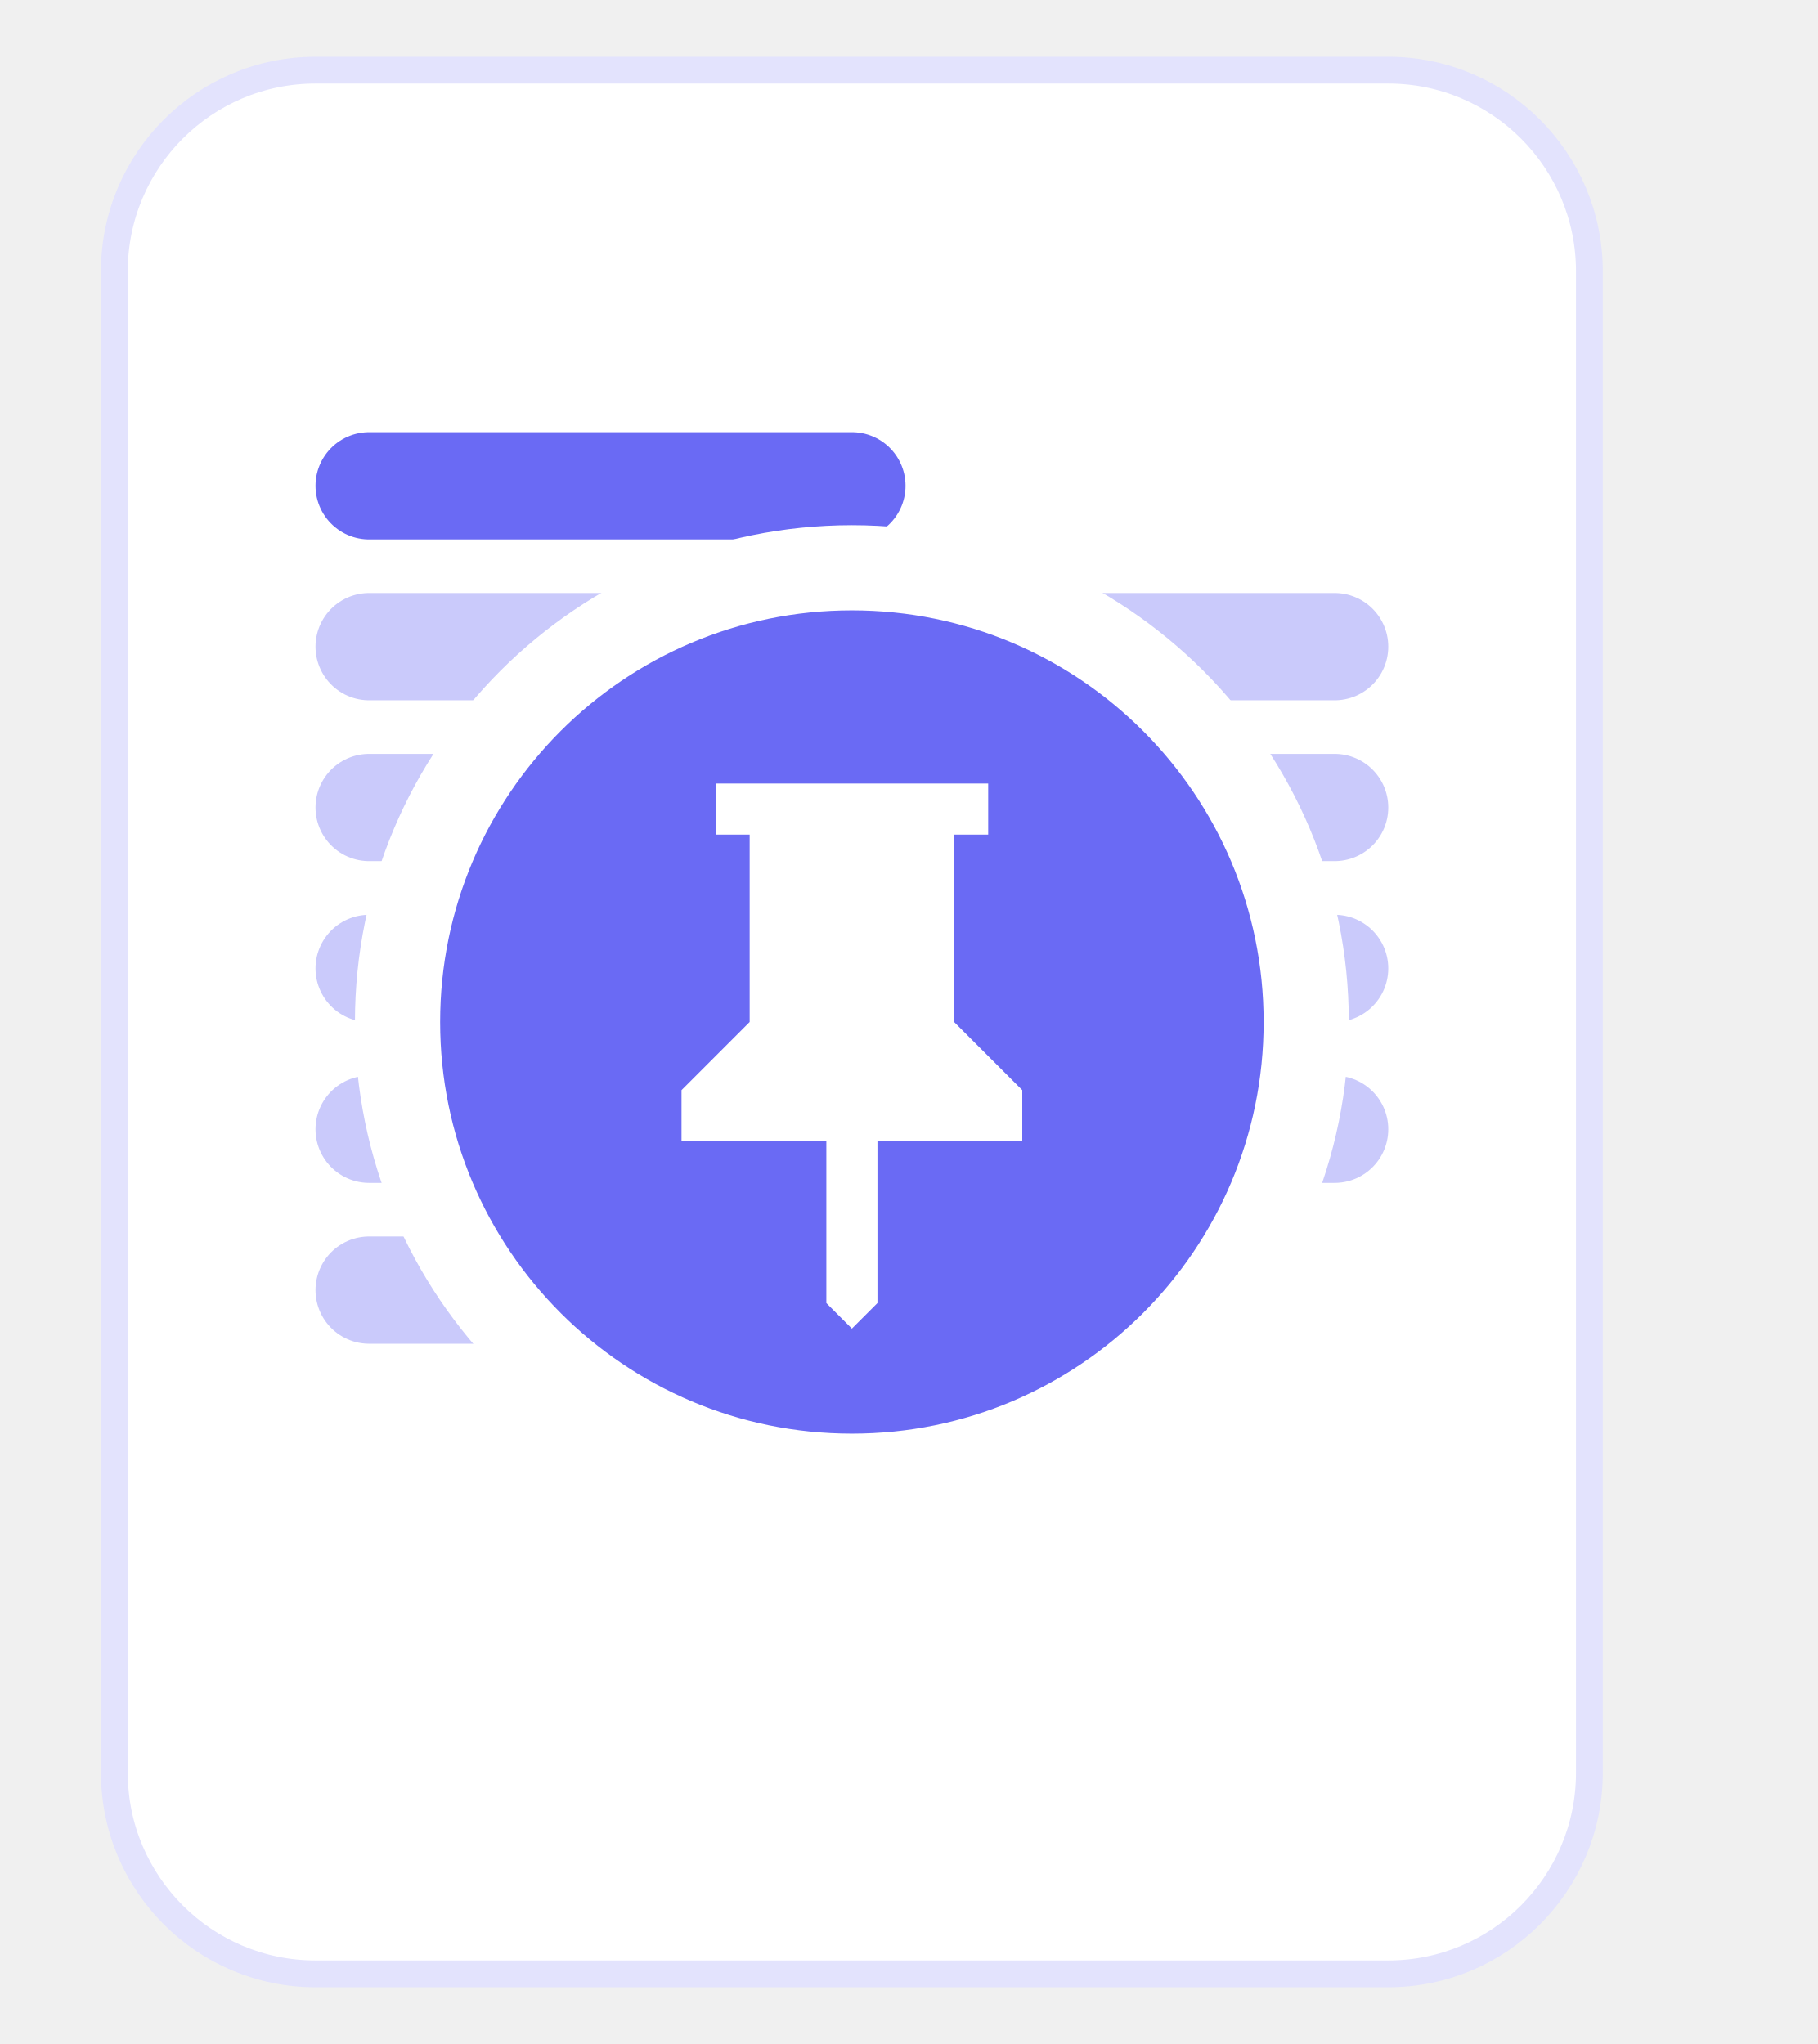
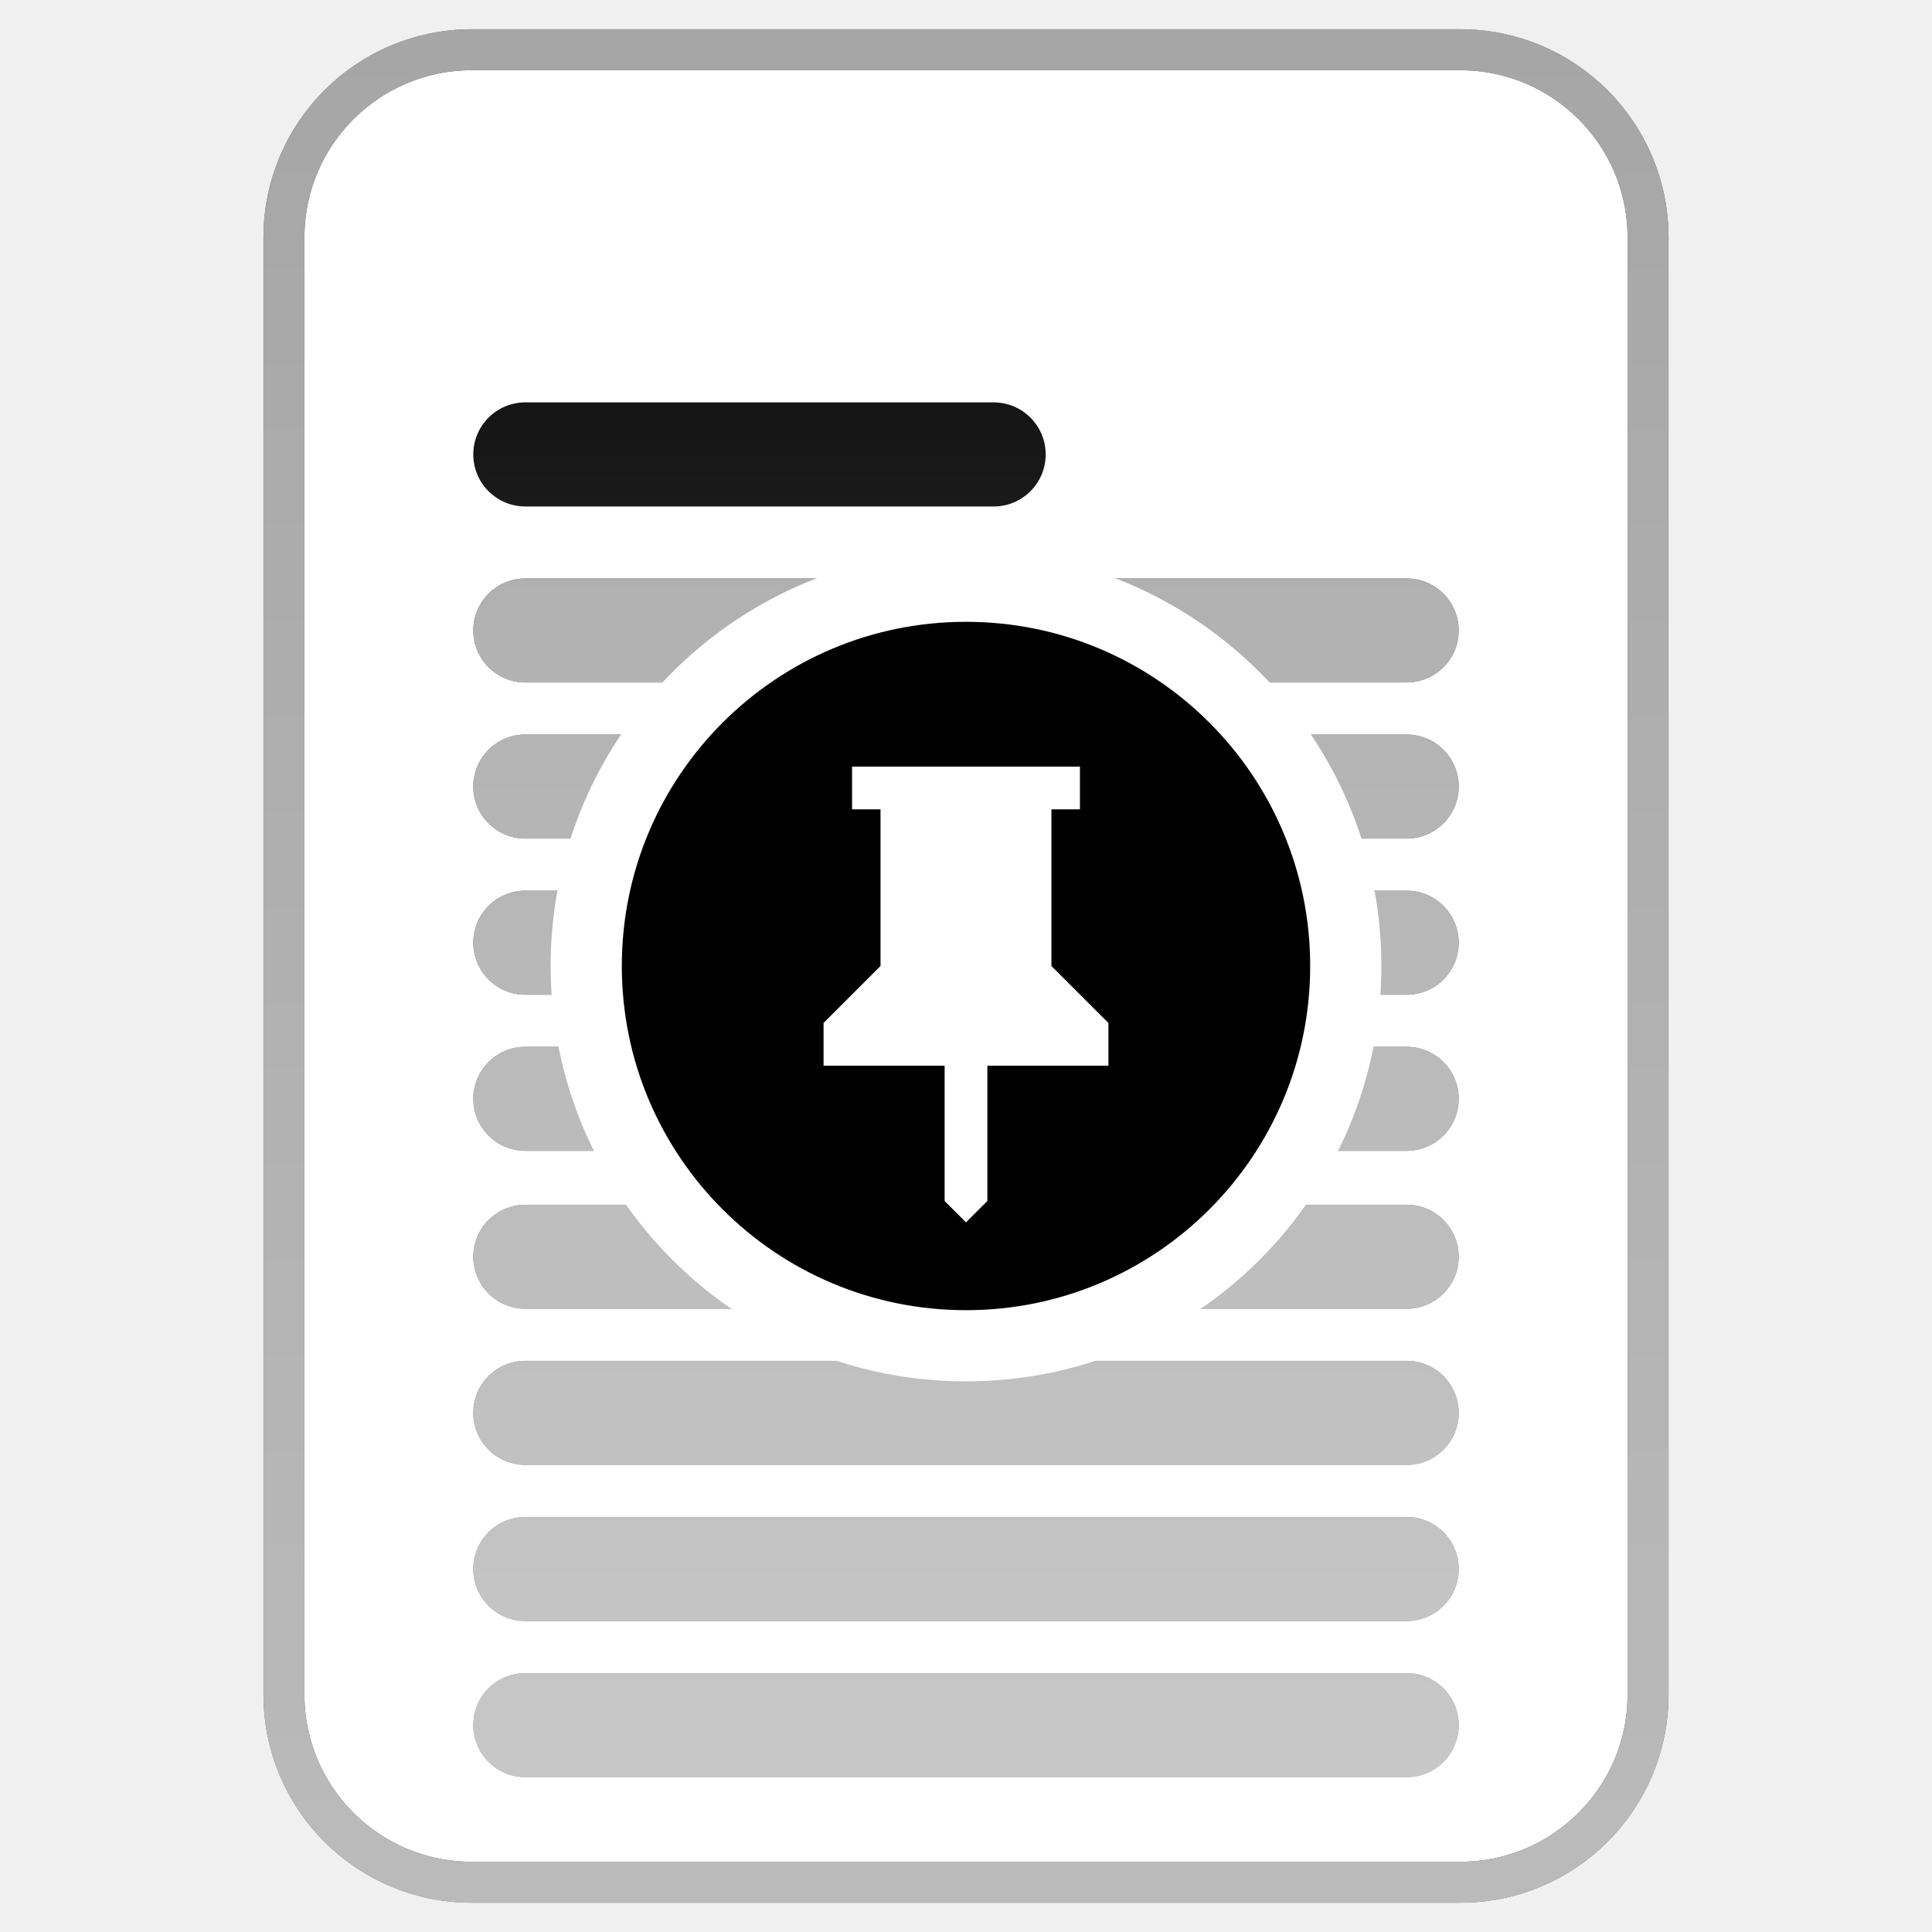
- <svg xmlns="http://www.w3.org/2000/svg" width="32" height="36" viewBox="0 0 32 36" fill="none">
-   <rect x="2.014" y="1.236" width="25.972" height="33.528" rx="3.542" fill="white" />
-   <rect x="2.014" y="1.236" width="25.972" height="33.528" rx="3.542" stroke="#E3E3FD" stroke-width="0.472" />
-   <path d="M6.5 8.556H15" stroke="#6A6AF4" stroke-width="1.889" stroke-linecap="round" />
-   <path d="M6.5 11.389H23.5M6.5 14.222H23.5M6.5 17.056H23.5M6.5 19.889H23.5M6.5 22.722H20.667" stroke="#CACAFB" stroke-width="1.889" stroke-linecap="round" />
-   <rect x="7" y="10" width="16" height="16" rx="8" fill="#6A6AF4" />
-   <rect x="7" y="10" width="16" height="16" rx="8" stroke="white" stroke-width="1.5" />
-   <path d="M16.8 18L18 19.2V20.1H15.45V22.95L15 23.4L14.55 22.95V20.1H12V19.2L13.2 18V14.7H12.6V13.8H17.4V14.7H16.8V18Z" fill="white" />
+ <svg xmlns="http://www.w3.org/2000/svg" width="33" height="33" viewBox="0 0 33 33" fill="none">
+   <g clip-path="url(#clip0_3236_2932)">
+     <g clip-path="url(#clip1_3236_2932)">
+       <rect x="4.5" y="0.5" width="24" height="32" rx="3.556" fill="white" />
+       <path fill-rule="evenodd" clip-rule="evenodd" d="M8.084 7.762C8.084 7.271 8.482 6.873 8.973 6.873H16.973C17.463 6.873 17.861 7.271 17.861 7.762C17.861 8.253 17.463 8.651 16.973 8.651H8.973C8.482 8.651 8.084 8.253 8.084 7.762Z" fill="currentColor" />
+       <path fill-rule="evenodd" clip-rule="evenodd" d="M8.084 10.768C8.084 10.278 8.482 9.88 8.973 9.88H24.027C24.518 9.88 24.916 10.278 24.916 10.768C24.916 11.259 24.518 11.657 24.027 11.657H8.973C8.482 11.657 8.084 11.259 8.084 10.768ZM8.084 13.435C8.084 12.944 8.482 12.546 8.973 12.546H24.027C24.518 12.546 24.916 12.944 24.916 13.435C24.916 13.926 24.518 14.324 24.027 14.324H8.973C8.482 14.324 8.084 13.926 8.084 13.435ZM8.084 16.102C8.084 15.611 8.482 15.213 8.973 15.213H24.027C24.518 15.213 24.916 15.611 24.916 16.102C24.916 16.593 24.518 16.991 24.027 16.991H8.973C8.482 16.991 8.084 16.593 8.084 16.102ZM8.084 18.768C8.084 18.278 8.482 17.88 8.973 17.88H24.027C24.518 17.88 24.916 18.278 24.916 18.768C24.916 19.259 24.518 19.657 24.027 19.657H8.973C8.482 19.657 8.084 19.259 8.084 18.768Z" fill="currentColor" />
+       <path fill-rule="evenodd" clip-rule="evenodd" d="M8.084 10.768C8.084 10.278 8.482 9.88 8.973 9.88H24.027C24.518 9.88 24.916 10.278 24.916 10.768C24.916 11.259 24.518 11.657 24.027 11.657H8.973C8.482 11.657 8.084 11.259 8.084 10.768ZM8.084 13.435C8.084 12.944 8.482 12.546 8.973 12.546H24.027C24.518 12.546 24.916 12.944 24.916 13.435C24.916 13.926 24.518 14.324 24.027 14.324H8.973C8.482 14.324 8.084 13.926 8.084 13.435ZM8.084 16.102C8.084 15.611 8.482 15.213 8.973 15.213H24.027C24.518 15.213 24.916 15.611 24.916 16.102C24.916 16.593 24.518 16.991 24.027 16.991H8.973C8.482 16.991 8.084 16.593 8.084 16.102ZM8.084 18.768C8.084 18.278 8.482 17.88 8.973 17.88H24.027C24.518 17.88 24.916 18.278 24.916 18.768C24.916 19.259 24.518 19.657 24.027 19.657H8.973C8.482 19.657 8.084 19.259 8.084 18.768Z" fill="white" fill-opacity="0.65" />
+       <path fill-rule="evenodd" clip-rule="evenodd" d="M8.084 21.467C8.084 20.976 8.482 20.578 8.973 20.578H24.027C24.518 20.578 24.916 20.976 24.916 21.467C24.916 21.957 24.518 22.355 24.027 22.355H8.973C8.482 22.355 8.084 21.957 8.084 21.467ZM8.084 24.133C8.084 23.642 8.482 23.244 8.973 23.244H24.027C24.518 23.244 24.916 23.642 24.916 24.133C24.916 24.624 24.518 25.022 24.027 25.022H8.973C8.482 25.022 8.084 24.624 8.084 24.133ZM8.084 26.8C8.084 26.309 8.482 25.911 8.973 25.911H24.027C24.518 25.911 24.916 26.309 24.916 26.8C24.916 27.291 24.518 27.689 24.027 27.689H8.973C8.482 27.689 8.084 27.291 8.084 26.8ZM8.084 29.467C8.084 28.976 8.482 28.578 8.973 28.578H24.027C24.518 28.578 24.916 28.976 24.916 29.467C24.916 29.957 24.518 30.355 24.027 30.355H8.973C8.482 30.355 8.084 29.957 8.084 29.467Z" fill="currentColor" />
+       <path fill-rule="evenodd" clip-rule="evenodd" d="M8.084 21.467C8.084 20.976 8.482 20.578 8.973 20.578H24.027C24.518 20.578 24.916 20.976 24.916 21.467C24.916 21.957 24.518 22.355 24.027 22.355H8.973C8.482 22.355 8.084 21.957 8.084 21.467ZM8.084 24.133C8.084 23.642 8.482 23.244 8.973 23.244H24.027C24.518 23.244 24.916 23.642 24.916 24.133C24.916 24.624 24.518 25.022 24.027 25.022H8.973C8.482 25.022 8.084 24.624 8.084 24.133ZM8.084 26.8C8.084 26.309 8.482 25.911 8.973 25.911H24.027C24.518 25.911 24.916 26.309 24.916 26.8C24.916 27.291 24.518 27.689 24.027 27.689H8.973C8.482 27.689 8.084 27.291 8.084 26.8ZM8.084 29.467C8.084 28.976 8.482 28.578 8.973 28.578H24.027C24.518 28.578 24.916 28.976 24.916 29.467C24.916 29.957 24.518 30.355 24.027 30.355H8.973C8.482 30.355 8.084 29.957 8.084 29.467Z" fill="white" fill-opacity="0.65" />
+       <rect x="4.574" y="0.5" width="23.926" height="31.821" fill="url(#paint0_linear_3236_2932)" fill-opacity="0.4" />
+     </g>
+     <rect x="4.85" y="0.85" width="23.3" height="31.3" rx="3.206" stroke="currentColor" stroke-width="0.7" />
+     <rect x="4.85" y="0.85" width="23.3" height="31.3" rx="3.206" stroke="white" stroke-opacity="0.65" stroke-width="0.7" />
+     <rect x="4.85" y="0.85" width="23.3" height="31.3" rx="3.206" stroke="url(#paint1_linear_3236_2932)" stroke-opacity="0.23" stroke-width="0.7" />
+     <rect x="10.013" y="10.013" width="12.974" height="12.974" rx="6.487" fill="currentColor" />
+     <rect x="10.013" y="10.013" width="12.974" height="12.974" rx="6.487" stroke="white" stroke-width="1.216" />
+     <path d="M17.959 16.5L18.933 17.473V18.203H16.865V20.514L16.5 20.879L16.135 20.514V18.203H14.067V17.473L15.04 16.5V13.824H14.554V13.094H18.446V13.824H17.959V16.5Z" fill="white" />
+   </g>
+   <defs>
+     <linearGradient id="paint0_linear_3236_2932" x1="16.537" y1="0.5" x2="16.537" y2="32.321" gradientUnits="userSpaceOnUse">
+       <stop stop-color="white" stop-opacity="0" />
+       <stop offset="1" stop-color="white" />
+     </linearGradient>
+     <linearGradient id="paint1_linear_3236_2932" x1="16.5" y1="0.5" x2="16.5" y2="32.5" gradientUnits="userSpaceOnUse">
+       <stop stop-color="white" stop-opacity="0" />
+       <stop offset="1" stop-color="white" />
+     </linearGradient>
+     <clipPath id="clip0_3236_2932">
+       <rect width="32" height="32" fill="white" transform="translate(0.5 0.5)" />
+     </clipPath>
+     <clipPath id="clip1_3236_2932">
+       <rect x="4.5" y="0.5" width="24" height="32" rx="3.556" fill="white" />
+     </clipPath>
+   </defs>
</svg>
